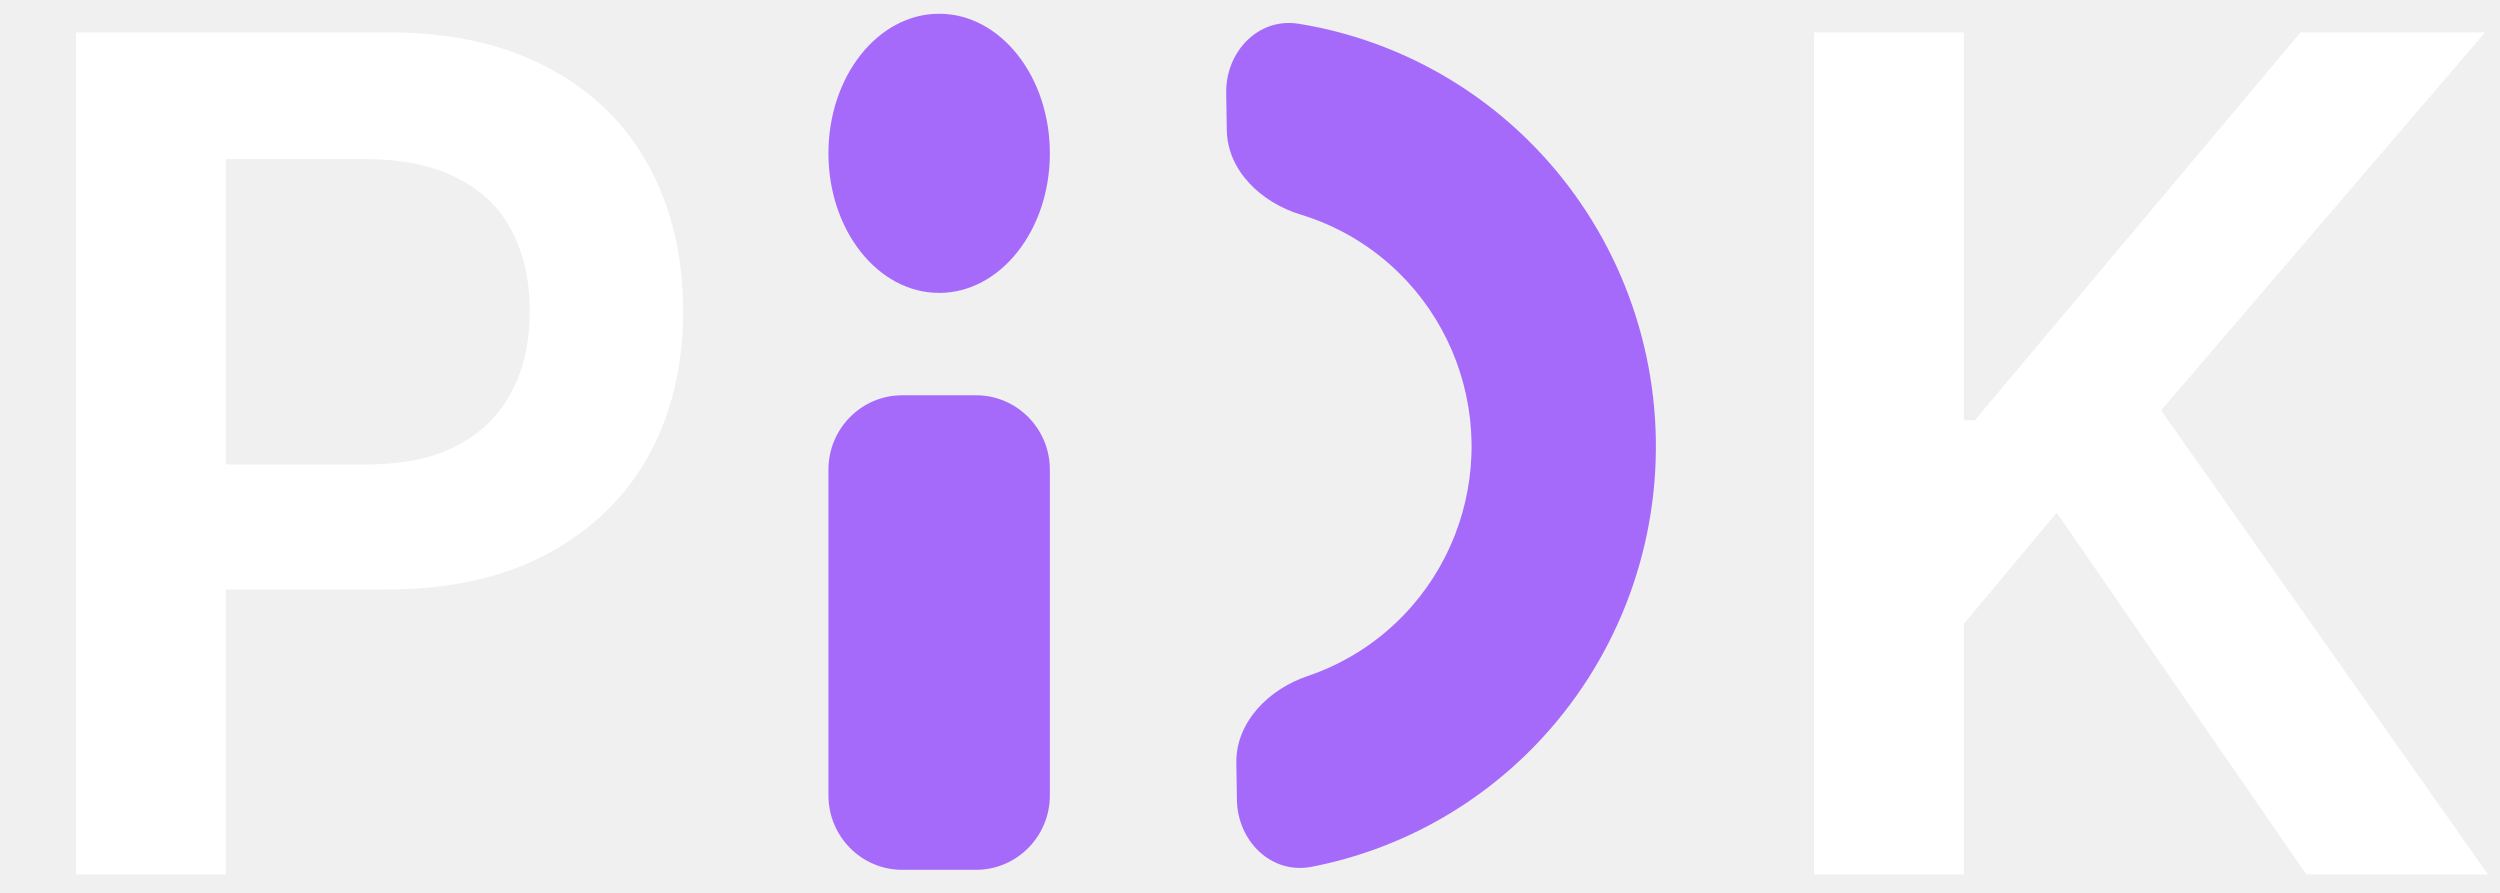
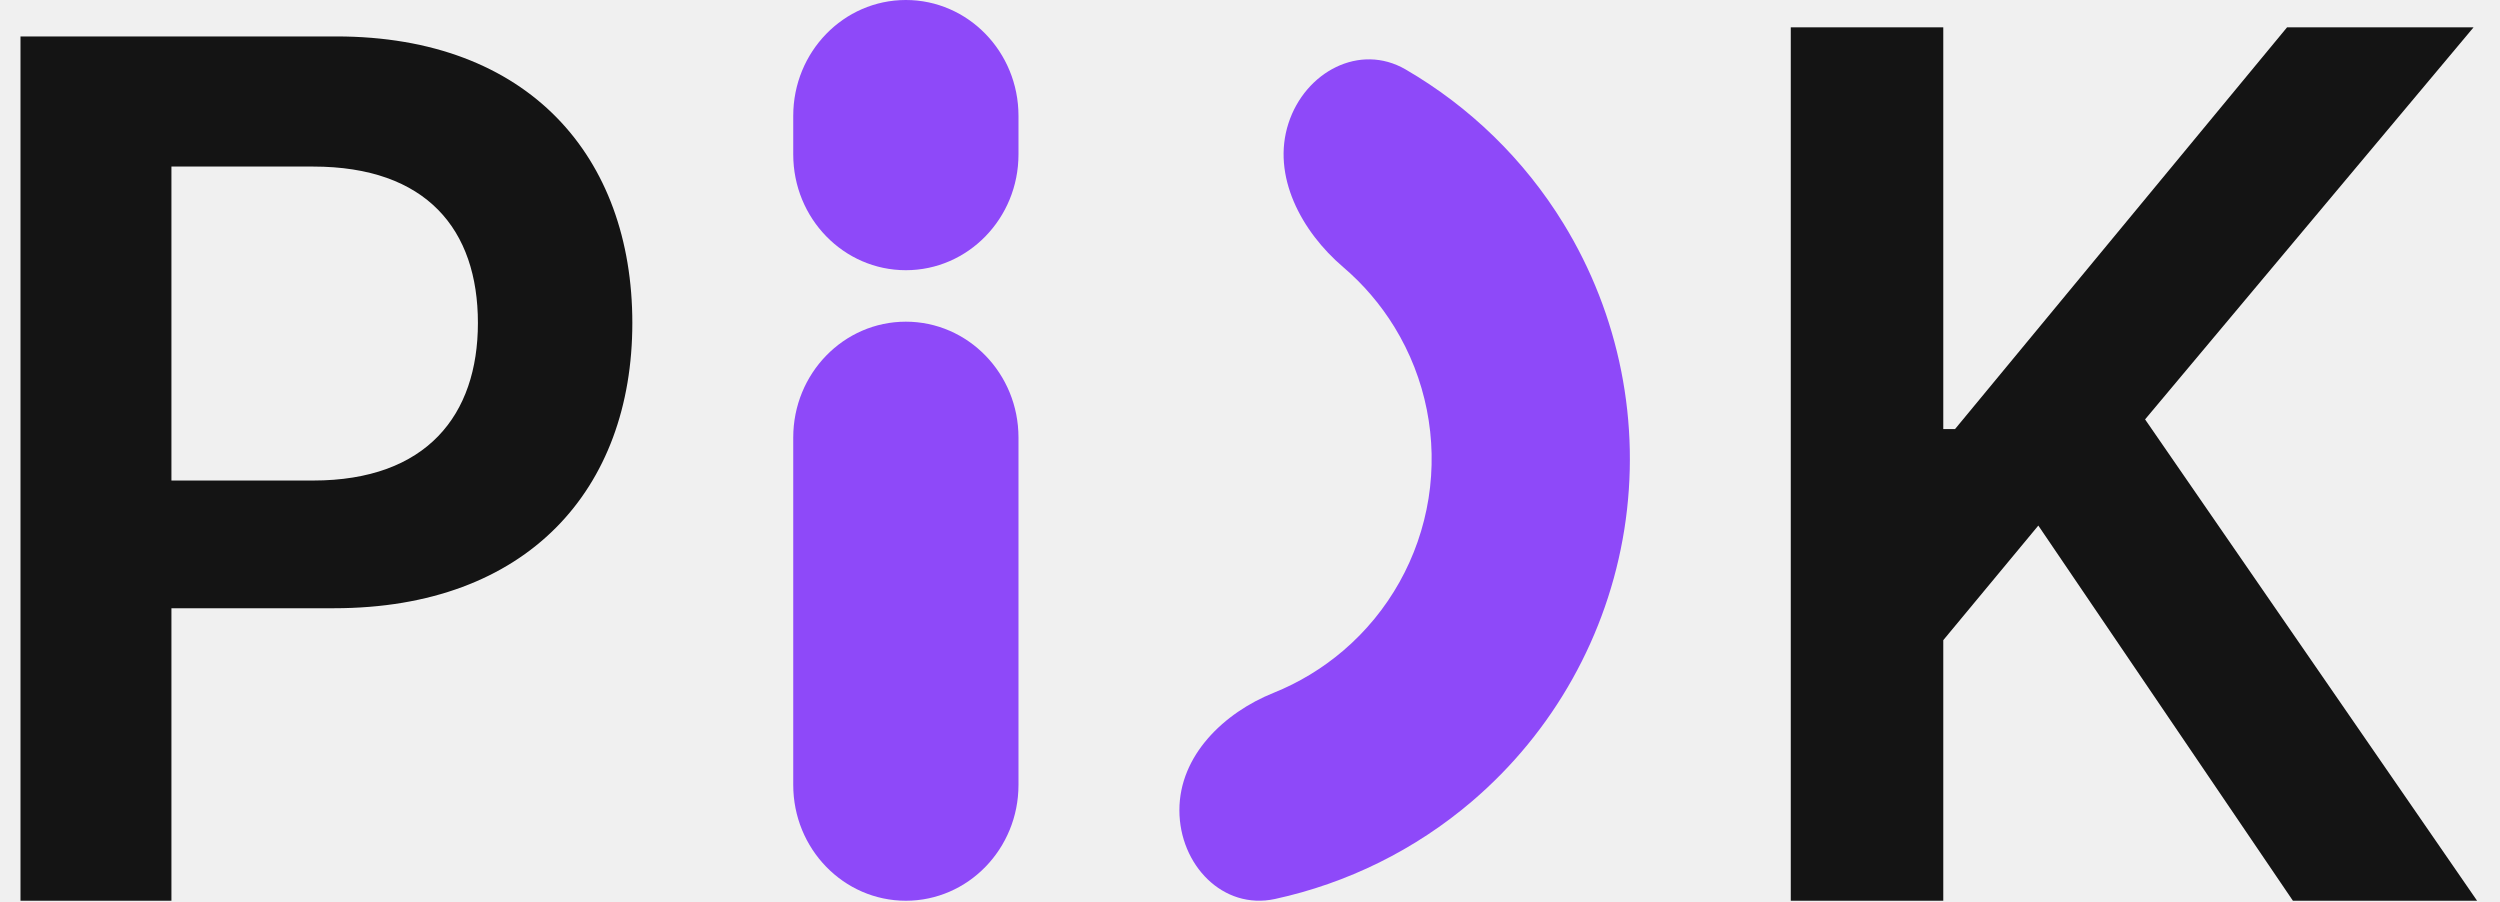
- <svg xmlns="http://www.w3.org/2000/svg" width="56" height="20" viewBox="0 0 56 20" fill="none">
-   <g clip-path="url(#clip0_1617_16817)">
-     <path d="M1.703 0.725H8.703C10.098 0.725 11.29 0.989 12.28 1.519C13.279 2.049 14.032 2.787 14.54 3.734C15.048 4.672 15.302 5.753 15.302 6.978C15.302 8.194 15.044 9.271 14.527 10.209C14.011 11.138 13.253 11.872 12.254 12.41C11.264 12.94 10.063 13.205 8.651 13.205H4.002V10.404H8.199C9.026 10.404 9.71 10.261 10.252 9.974C10.803 9.679 11.208 9.275 11.466 8.762C11.733 8.25 11.867 7.655 11.867 6.978C11.867 6.283 11.733 5.684 11.466 5.18C11.208 4.668 10.803 4.272 10.252 3.994C9.701 3.708 9.013 3.565 8.186 3.565H5.061V19.588H1.703V0.725Z" fill="white" />
-     <path d="M21.037 6.561C22.406 6.561 23.517 5.161 23.517 3.434C23.517 1.707 22.406 0.308 21.037 0.308C19.667 0.308 18.557 1.707 18.557 3.434C18.557 5.161 19.667 6.561 21.037 6.561Z" fill="#A66AFB" />
-     <path d="M18.557 10.521C18.557 9.6 19.297 8.854 20.21 8.854H21.863C22.776 8.854 23.517 9.6 23.517 10.521V17.816C23.517 18.737 22.776 19.484 21.863 19.484H20.21C19.297 19.484 18.557 18.737 18.557 17.816V10.521Z" fill="#A66AFB" />
-     <path d="M27.707 17.919C27.721 18.84 28.478 19.59 29.375 19.417C31.279 19.049 33.041 18.099 34.41 16.675C36.165 14.85 37.13 12.396 37.091 9.853C37.053 7.311 36.014 4.888 34.205 3.117C32.794 1.737 31.004 0.841 29.089 0.532C28.187 0.387 27.453 1.159 27.467 2.08L27.48 2.91C27.493 3.831 28.261 4.541 29.136 4.807C29.952 5.055 30.706 5.497 31.33 6.107C32.353 7.108 32.941 8.479 32.963 9.917C32.984 11.355 32.439 12.743 31.446 13.775C30.841 14.404 30.101 14.87 29.292 15.143C28.426 15.435 27.68 16.169 27.694 17.09L27.707 17.919Z" fill="#A66AFB" />
-     <path d="M40.633 0.725H43.991V9.414H44.236L51.533 0.725H55.666L48.408 9.192L55.731 19.588H51.662L46.07 11.485L43.991 13.973V19.588H40.633V0.725Z" fill="white" />
+ <svg xmlns="http://www.w3.org/2000/svg" width="61" height="22" viewBox="0 0 61 22" fill="none">
+   <g clip-path="url(#clip0_4184_8763)">
+     <path d="M0.5 21.978V0.889H8.205C12.908 0.889 15.429 3.831 15.429 7.88C15.429 11.928 12.879 14.841 8.148 14.841H4.183V21.978H0.5ZM4.183 11.725H7.639C10.415 11.725 11.661 10.123 11.661 7.88C11.661 5.608 10.415 4.064 7.639 4.064H4.183V11.725Z" fill="#141414" />
+     <path d="M24.851 10.675C24.851 9.114 23.62 7.849 22.103 7.849C20.585 7.849 19.355 9.114 19.355 10.675V19.152C19.355 20.712 20.585 21.978 22.103 21.978C23.62 21.978 24.851 20.712 24.851 19.152V10.675Z" fill="#8E49F9" />
+     <path d="M24.851 2.826C24.851 1.265 23.62 0 22.103 0C20.585 0 19.355 1.265 19.355 2.826V3.768C19.355 5.328 20.585 6.593 22.103 6.593C23.62 6.593 24.851 5.328 24.851 3.768V2.826Z" fill="#8E49F9" />
+     <path d="M28.777 19.768C28.777 21.103 29.84 22.211 31.111 21.935C32.873 21.552 34.526 20.739 35.916 19.553C37.906 17.854 39.224 15.5 39.634 12.916C40.043 10.332 39.517 7.686 38.149 5.455C37.19 3.891 35.862 2.603 34.296 1.694C33.176 1.044 31.846 1.752 31.439 3.007C31.021 4.291 31.757 5.65 32.771 6.515C33.26 6.932 33.684 7.425 34.025 7.981C34.791 9.231 35.086 10.712 34.857 12.159C34.627 13.607 33.889 14.925 32.775 15.876C32.263 16.313 31.688 16.659 31.074 16.906C29.864 17.392 28.777 18.433 28.777 19.768Z" fill="#8E49F9" />
+     <path d="M43.695 21.978V0.667H47.416V10.469H47.703L55.804 0.667H60.355L52.34 10.233L60.441 21.978H55.947L49.735 12.824L47.416 15.62V21.978H43.695Z" fill="#141414" />
  </g>
  <defs>
-     <clipPath id="clip0_1617_16817">
-       <rect width="56" height="19.385" fill="white" transform="translate(0 0.307617)" />
+     <clipPath id="clip0_4184_8763">
+       <rect width="60" height="22" fill="white" transform="translate(0.5)" />
    </clipPath>
  </defs>
</svg>
